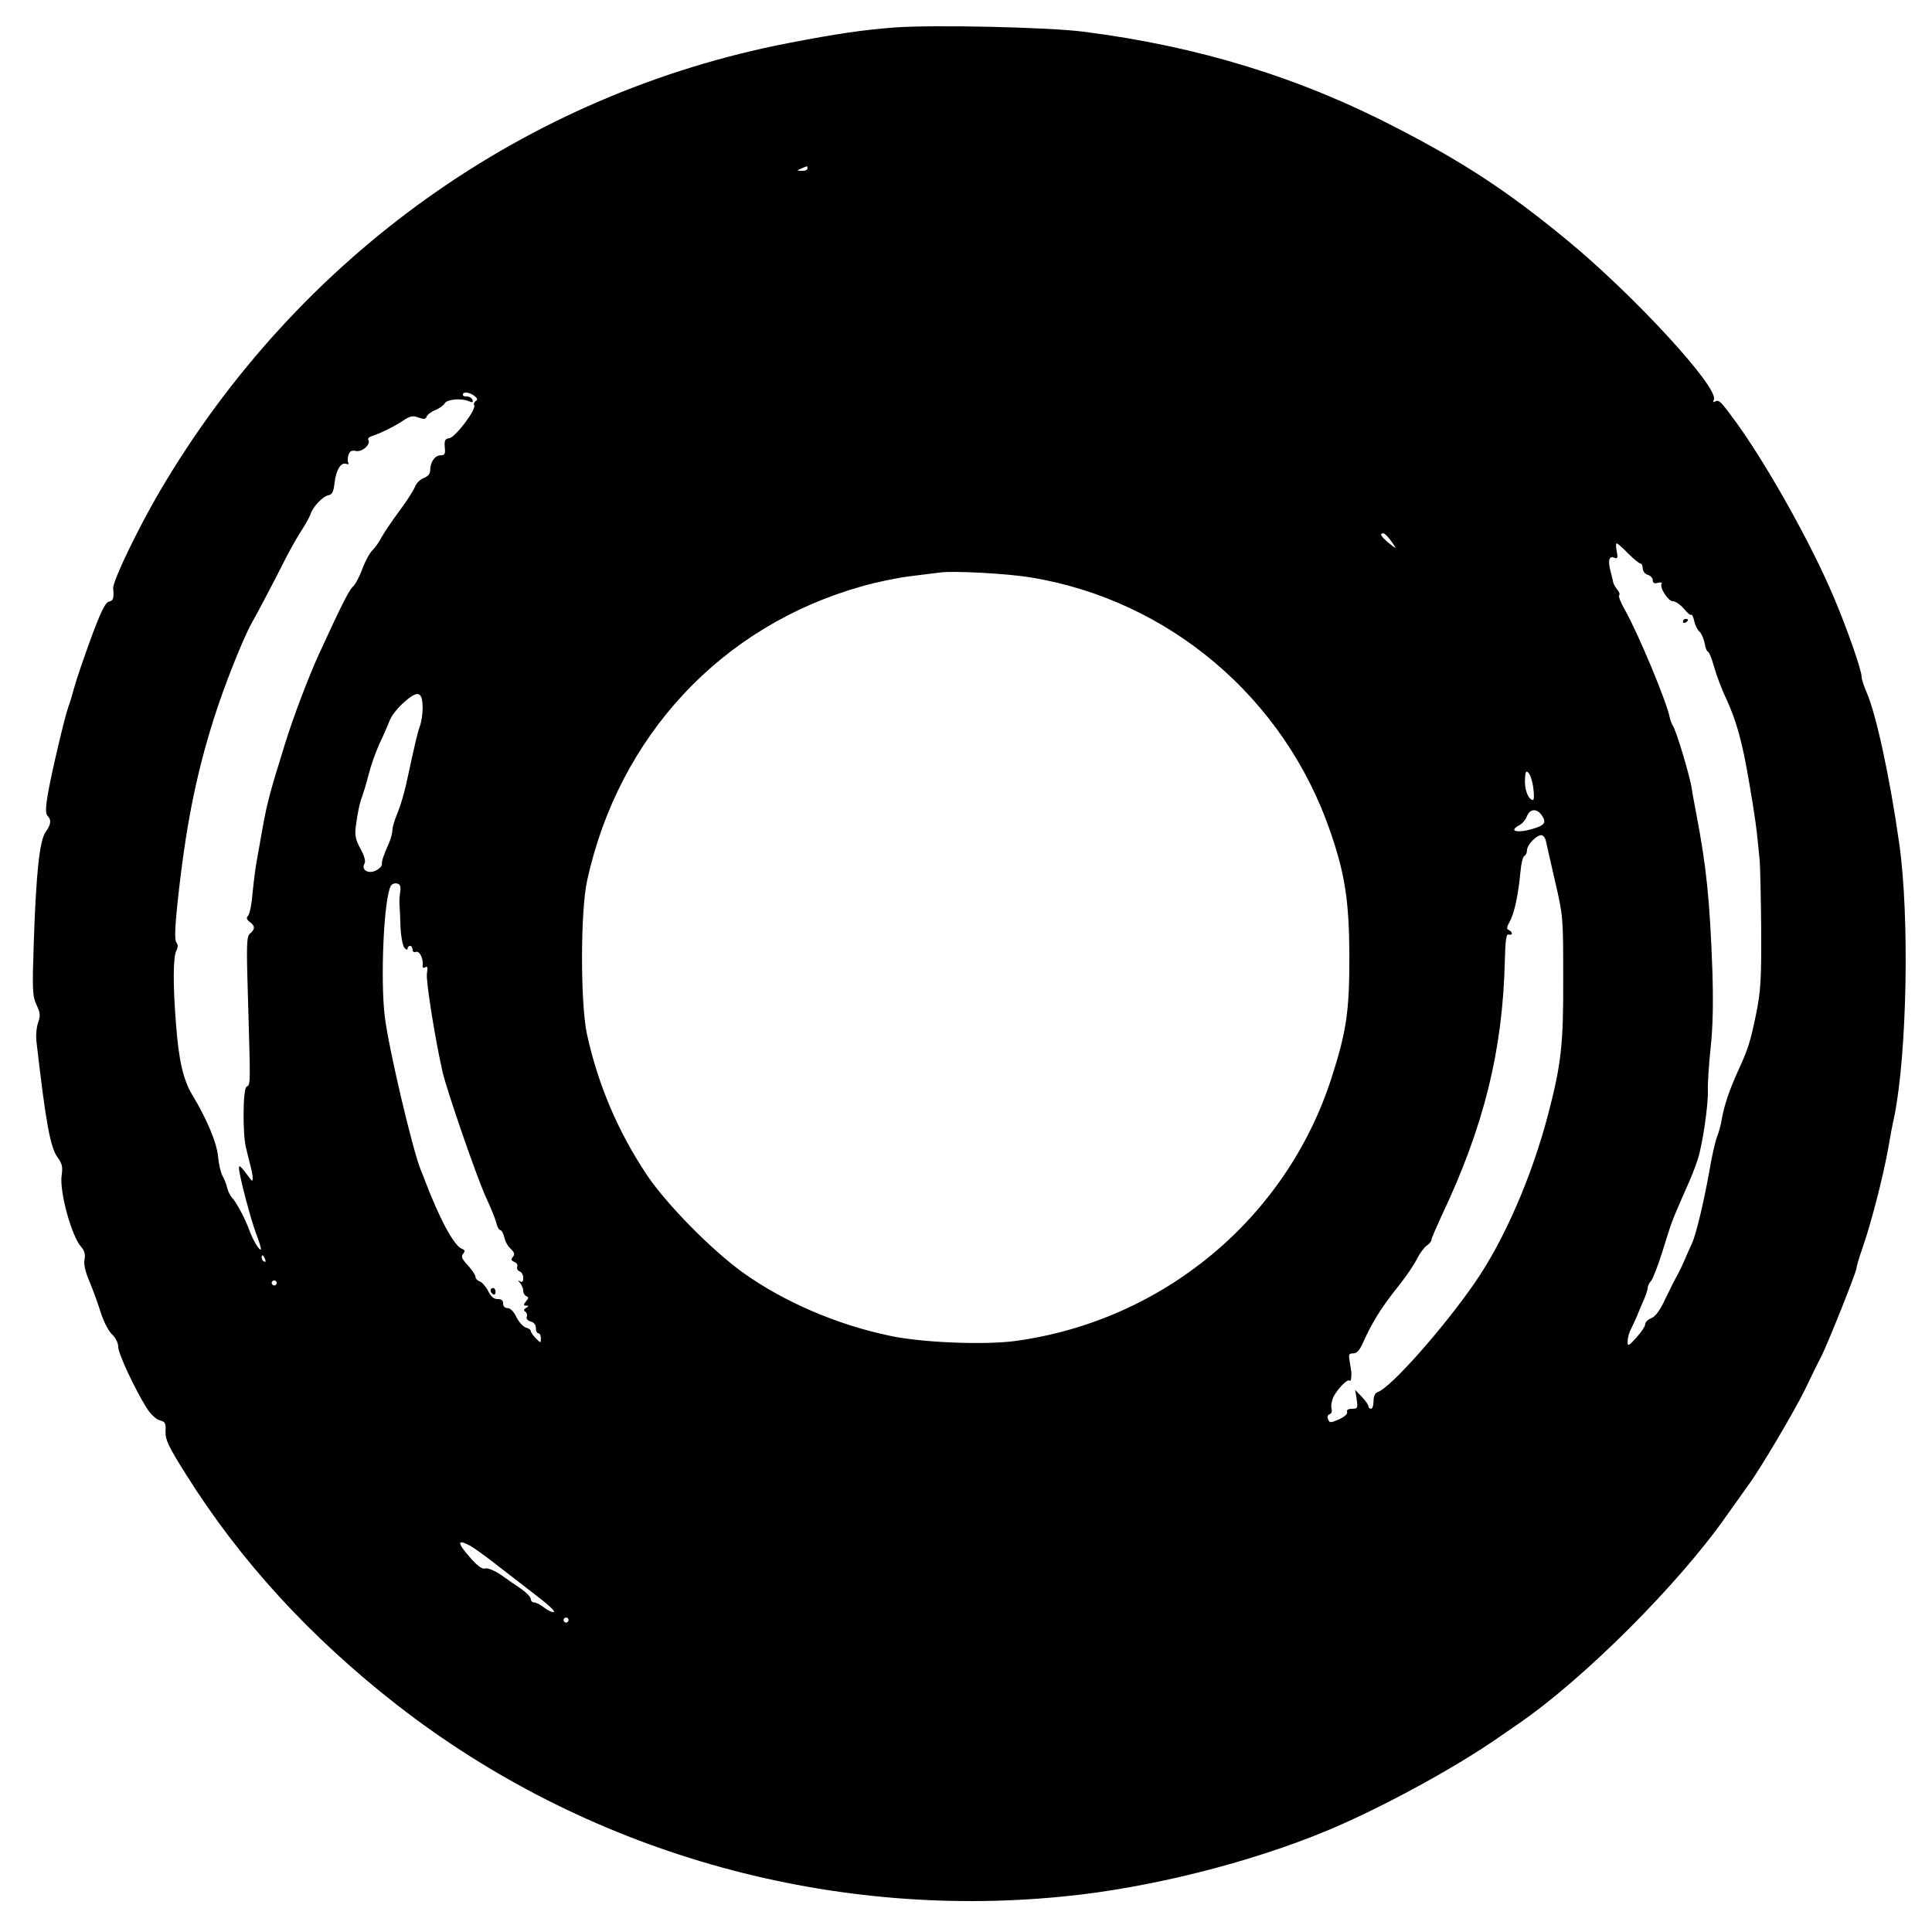
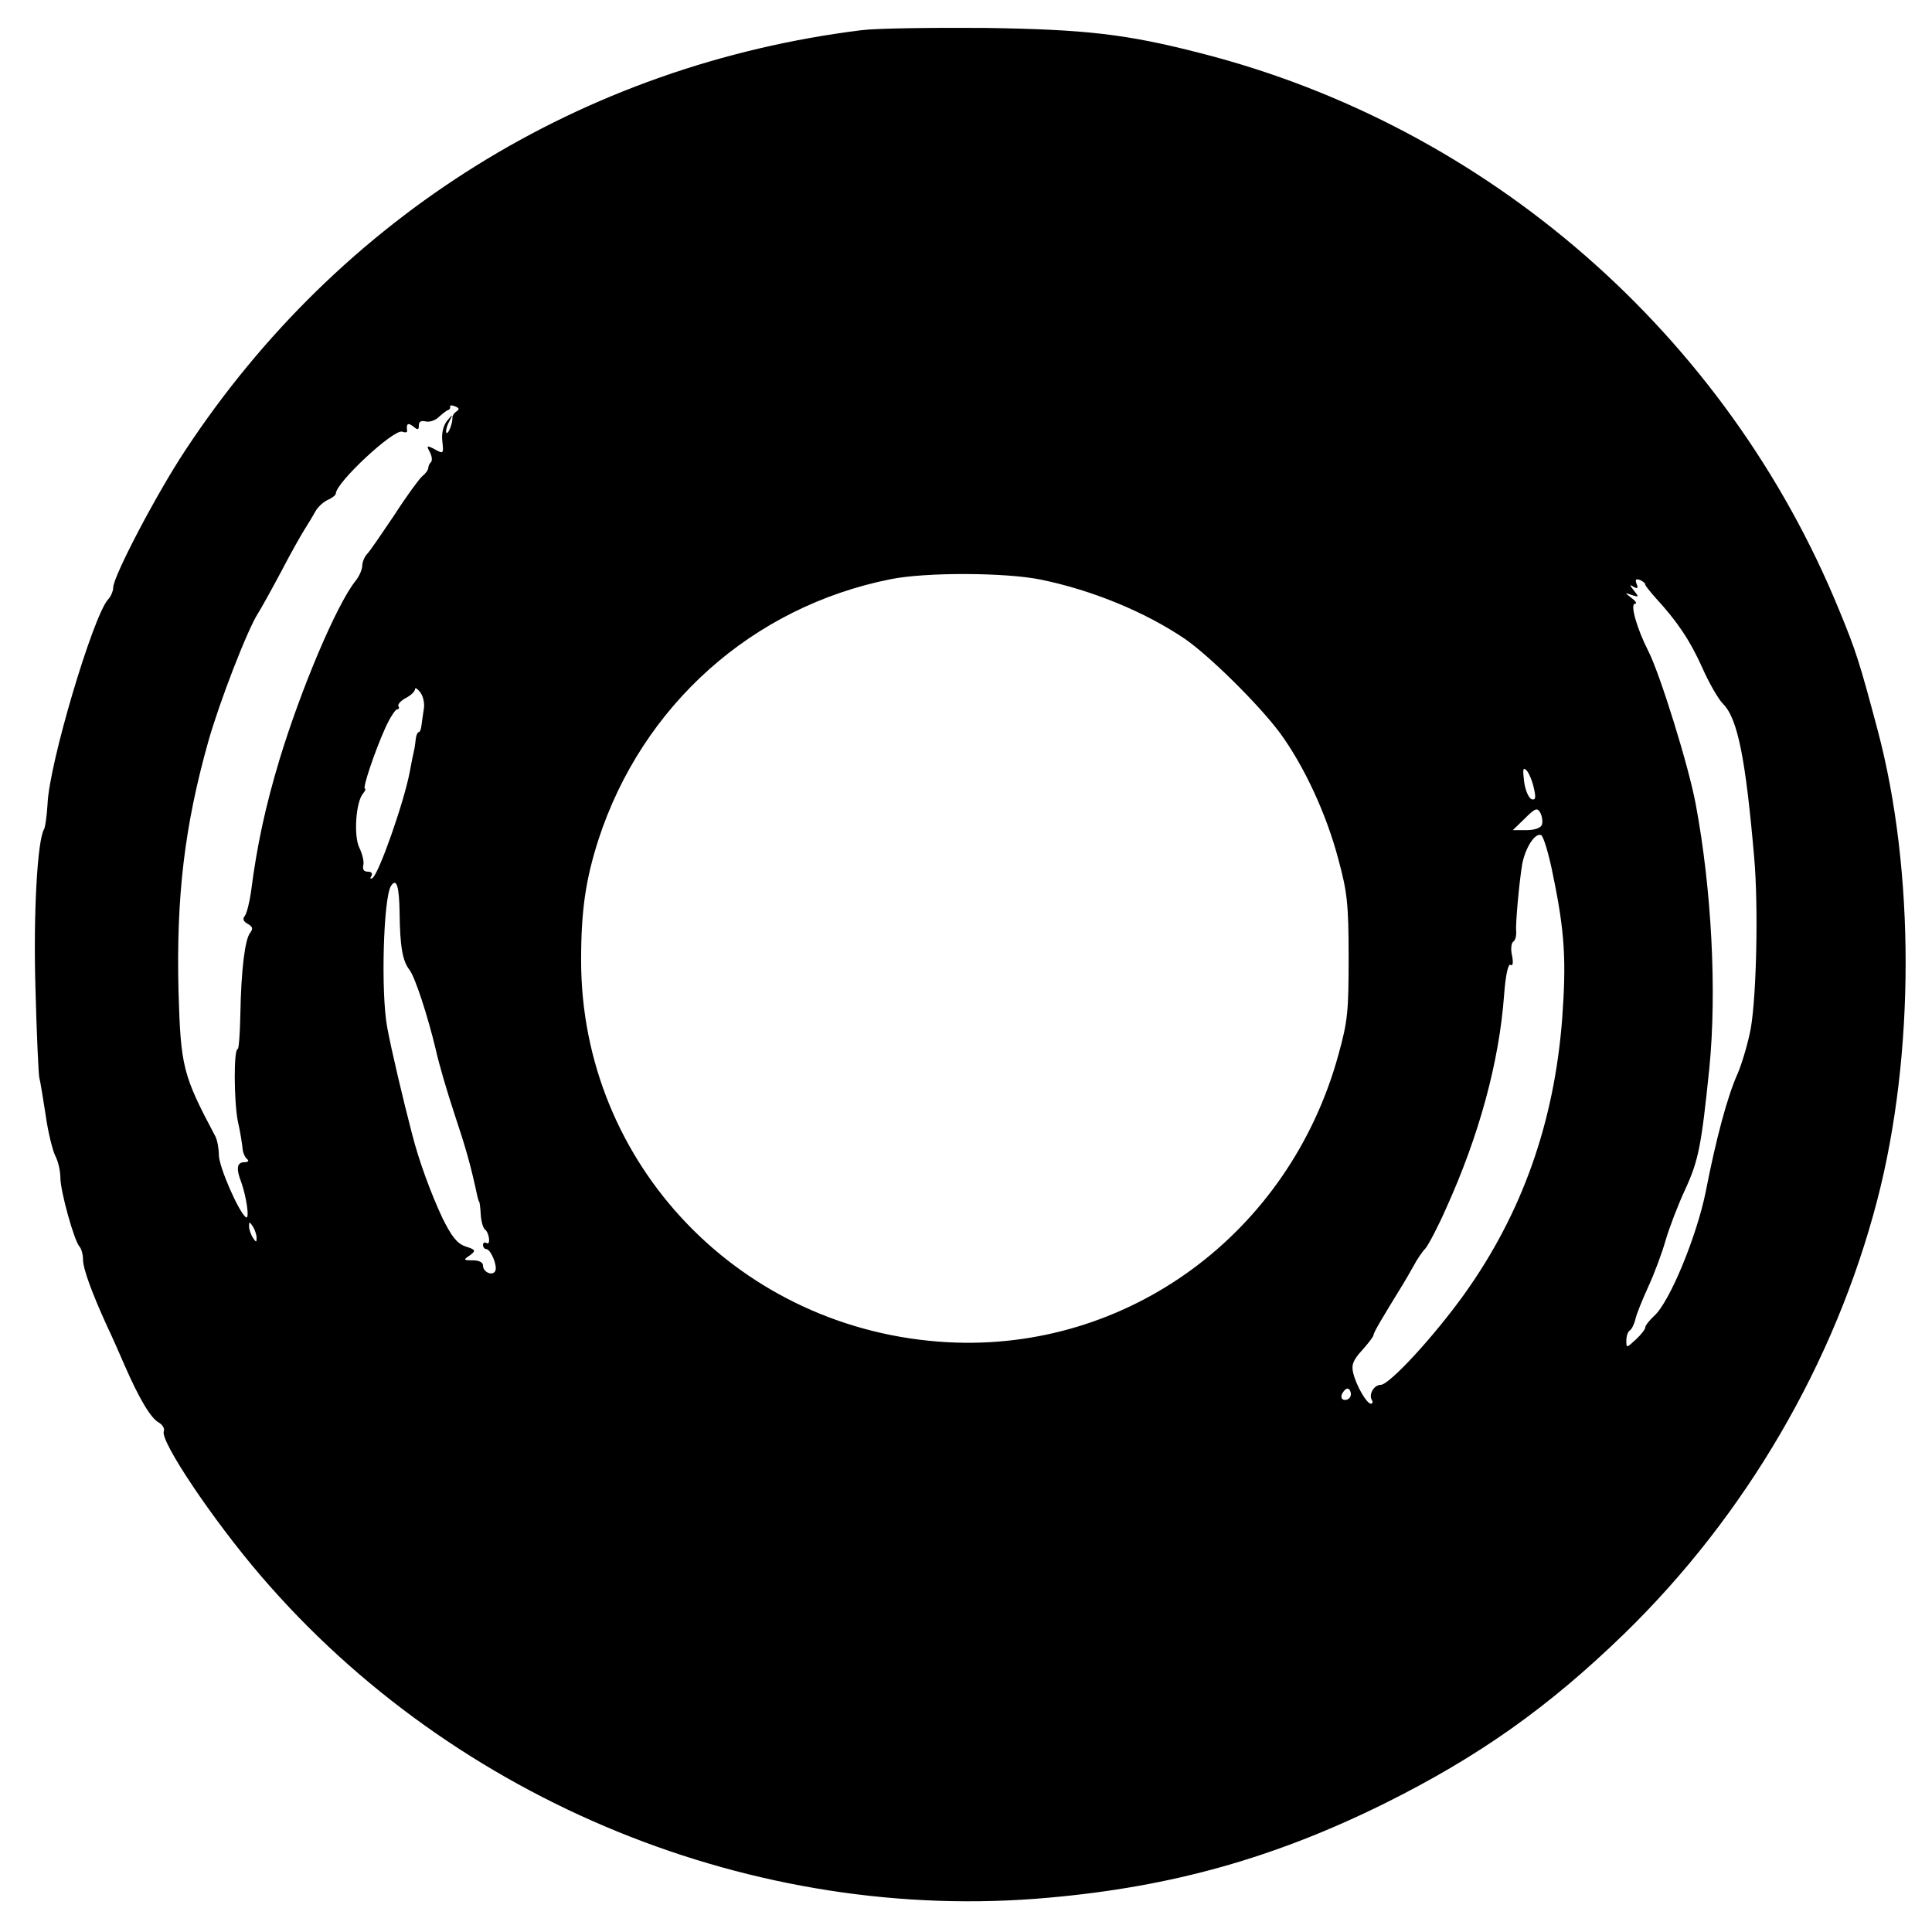
- <svg xmlns="http://www.w3.org/2000/svg" version="1" width="1024" height="1024" viewBox="0 0 768 768">
-   <path d="M355.9 10.9c-13.1 1-23.2 2.5-42.4 6.2C209 37.3 118.6 101.7 63.7 195c-8.4 14.2-18.9 35.9-18.7 38.8.3 4.3.1 4.9-1.8 5.4-1.4.4-3.3 4.4-7 14.4-2.8 7.7-5.8 16.4-6.6 19.4-.8 3-1.9 6.7-2.5 8.2-1.3 3.5-6.7 26.3-8.2 35.1-.8 5.1-.8 7.2 0 8 1.6 1.6 1.4 3.4-.8 6.5-2.4 3.4-3.8 16.9-4.7 44.7-.6 18.1-.5 20.4 1.1 23.9 1.5 3.2 1.6 4.3.7 7-.7 1.8-1 5.3-.7 7.7 3.7 32.3 5.5 42 8.4 46 1.8 2.4 2.1 3.8 1.6 7.2-.9 6.3 3.9 24.1 7.8 28.4 1.3 1.5 1.7 3 1.3 5-.4 1.8.3 4.8 2 8.8 1.4 3.3 3.4 8.9 4.5 12.4s3.1 7.3 4.5 8.6c1.4 1.3 2.4 3.4 2.4 4.9 0 2.7 6.6 16.8 11.3 24.3 1.6 2.5 3.7 4.5 5.2 4.9 2.1.5 2.5 1.1 2.3 4.5-.1 3.2 1.2 6 8.2 17.1 21.6 34.4 49.3 64.6 83.9 91.6 74.5 58 169.9 85.5 264.6 76.1 34.2-3.3 74.7-13.5 105.5-26.4 20.6-8.6 49-24 66.5-36 2.8-1.9 6.8-4.7 9-6.2 26.1-17.9 63.8-55.6 82.7-82.6 3.2-4.5 7.2-10.1 8.9-12.5 4.6-6.2 17.9-28.7 22.4-37.8 2.1-4.4 5-10.4 6.6-13.4 3-6.2 13.9-33.4 13.9-35 0-.6 1.1-4.3 2.5-8.3 3.1-8.8 7.9-27.2 10-38.7.8-4.7 1.9-10.6 2.5-13.1 5.1-25.3 6.1-79.4 2-108.4-3.7-26.2-9.2-51.7-13-60.3-1.1-2.5-2-5.3-2-6.3 0-2.6-5.9-19.4-11-31.4-8.9-21.1-25.9-51.5-38.4-69-6.4-8.8-7.3-9.8-8.8-8.9-.7.5-.9.2-.5-.8 1.8-5-32.2-41.9-58.8-63.7-23-18.9-40.1-30.2-66.8-44-38.7-20.2-79.3-32.7-125-38.5-13.8-1.8-59.3-2.8-74.8-1.7zM321 67c0 .5-1 1-2.2.9-2.2 0-2.2-.1-.3-.9 1.1-.5 2.1-.9 2.3-.9.1-.1.2.3.2.9zm-132.5 90.3c1.3 1 1.5 1.6.6 2.1-.6.4-.9 1.2-.6 1.7 1 1.5-7.5 12.8-9.9 13.1-1.7.2-2 .9-1.8 3.5.3 2.8 0 3.3-1.7 3.3-2.2 0-4.1 2.7-4.1 6 0 1.3-.9 2.4-2.5 3-1.4.5-3 2.1-3.5 3.4-.5 1.4-3.3 5.8-6.3 9.8-3 4-6.1 8.7-7.1 10.5-.9 1.8-2.5 4-3.5 5-1.1 1-2.9 4.3-4.1 7.5-1.1 3.1-2.8 6.2-3.7 7-1.4 1.1-4.8 7.8-13.5 26.8-4.1 8.9-10.5 25.8-13.6 36-5.8 18.5-7.1 23.6-8.7 32.5-.9 4.9-2 11.2-2.5 14-.5 2.7-1.2 8.4-1.6 12.5-.3 4.1-1.1 8.1-1.7 8.9-.9 1-.7 1.6.6 2.6 2.1 1.5 2.2 2.9.1 4.6-1.4 1.1-1.5 4.2-.8 26.8 1 34.3 1 33.1-.6 34.1-1.5.9-1.6 19.7-.1 24.7.1.2.1.5.2.8 0 .2.7 2.8 1.4 5.7 1.2 4.4 1.3 7.2.2 5.7-4.1-5.5-4.7-6-4.7-4.6 0 2.8 4.8 21 7 26.6 1.1 2.9 1.9 5.5 1.7 5.8-.6.5-3.1-3.6-4.6-7.7-1.7-4.7-5.2-11.2-6.8-12.8-.7-.7-1.6-2.5-2-4-.3-1.5-1.2-3.6-1.8-4.7-.7-1.1-1.5-4.5-1.8-7.6-.5-5.6-4.4-15-10.3-24.7-3.6-6.1-5.3-13.6-6.4-27.7-1.3-16-1.2-27.2.1-29.6.7-1.4.7-2.4 0-3.3-.7-.8-.6-5.6.4-15.1 3.2-30.1 7.2-50.6 14.4-73.5 4.1-13.1 11.8-32.4 15.2-38.4 1.7-2.9 9.8-18.3 13.7-26.1 2-3.9 4.8-8.8 6.3-11 1.4-2.2 2.9-4.9 3.3-6 .9-3 4.9-7.2 7.1-7.6 1.6-.3 2.1-1.5 2.5-5 .6-5.2 2.6-8.3 4.7-7.5.8.3 1.1.1.8-.4-.4-.6-.3-2 0-3.1.5-1.6 1.3-2 3.1-1.6 2.5.4 5.9-2.7 4.8-4.5-.3-.4.3-1.1 1.3-1.4 3.7-1.2 8.9-3.8 12.4-6.1 3-2 4.1-2.2 6.3-1.3 2.1.7 2.8.7 3.2-.4.3-.8 1.9-2 3.5-2.6 1.6-.7 3.3-1.9 3.7-2.7.9-1.6 6.7-2.1 9.6-.8 1.4.6 1.8.5 1.4-.6-.3-.8-1.3-1.3-2.2-1.3-.9.1-1.6-.2-1.6-.7 0-1.3 2.4-1.1 4.5.4zm364.6 57.9c2 2.9 2.1 3.1.4 1.8-4.3-3.3-5.5-5-3.6-5 .5 0 2 1.5 3.2 3.2zm94.1 4.8c2.2 2.2 4.4 4 4.9 4s.9.9.9 1.9c0 1.1.9 2.3 2 2.6 1.1.3 2 1.3 2 2.2 0 1 .6 1.4 2 1 1.1-.3 1.8-.2 1.5.3-.9 1.5 2.6 7 4.5 7 1 0 2.9 1.3 4.3 2.9 1.4 1.7 2.7 2.8 3 2.5.3-.3.8.8 1.2 2.5.3 1.6 1.3 3.5 2 4.1.8.7 1.7 2.7 2.1 4.6.3 1.9.9 3.4 1.3 3.4s1.5 2.6 2.4 5.8c.9 3.3 3 9 4.8 12.7 4.2 9.2 6.5 17.3 9.3 34 2.2 12.8 2.9 17.6 4.1 30.5.2 2.5.5 14.8.6 27.5.1 20-.2 24.4-2 33.5-2.4 11.5-3.1 13.7-7.1 22.5-3.5 7.6-5.6 14-6.5 19-.3 2.2-1.2 5.6-2 7.5-.7 1.9-2.1 8-3 13.5-2.2 12.3-5.2 25-7 29-.8 1.6-2.1 4.6-2.9 6.5-.8 1.9-2.1 4.6-2.9 6-.8 1.4-2.9 5.6-4.7 9.3-2.1 4.6-4 7.1-5.6 7.7-1.3.5-2.4 1.6-2.4 2.4 0 .8-1.6 3.2-3.5 5.3-3.2 3.5-3.5 3.6-3.5 1.5 0-1.3.6-3.6 1.4-5 .7-1.5 1.8-3.8 2.4-5.2.5-1.4 1.7-4.1 2.6-6.2.9-2 1.6-4.2 1.6-4.9 0-.7.6-2 1.4-2.8.7-.9 2.8-6.3 4.6-12.1 3.5-11.3 3.6-11.5 7.5-20.5 4.1-9.2 5.1-11.7 6.4-15.7 1.9-5.8 4.2-21.7 4-27.2-.1-2.8.4-10.5 1.1-17.1.9-8.1 1.1-18 .7-30.5-1-28.1-2.4-41.7-6.4-62.5-.8-4.4-1.7-8.9-1.8-10-.7-4.9-6.2-23.2-7.5-25-.4-.6-1-2.1-1.3-3.5-1.4-6.6-12.4-33-17.8-42.6-1.6-2.8-2.6-5.4-2.3-5.7.4-.4.1-1.4-.7-2.3-.7-.9-1.4-2.1-1.6-2.8-.1-.6-.6-2.7-1.1-4.6-1.1-4.3-.6-6.1 1.5-5.3 1.3.5 1.5.1 1-2.5-.4-1.8-.4-3.2 0-3.2.3 0 2.4 1.8 4.5 4zm-237.7 9.5c55 8.9 101 47.8 119.3 101 5.9 17.1 7.5 27.8 7.6 49.5 0 22-1.1 29.8-7.1 48.5-18 55.9-67.1 96.7-126 104.6-12.2 1.6-37.1.6-49.5-2.1-21.1-4.4-42-13.4-58.3-25-12.3-8.8-30.5-27.2-38.4-39-11.4-17.1-19.4-35.8-23.8-56-2.6-12.3-2.6-48.8.1-61 12.6-57.5 53.4-101.2 109.1-116.9 5.5-1.6 14.1-3.4 19-4 5-.6 10.4-1.3 12-1.5 5.3-.8 26.8.4 36 1.9zM168 281.6c0 2.3-.5 5.5-1.1 7.1-.9 2.5-1.6 5.3-5.5 23.3-.8 3.6-2.3 8.6-3.4 11.2-1.1 2.6-2 5.6-2 6.7 0 1.1-.6 3.5-1.4 5.3-2.3 5.1-2.9 7.2-2.8 8.4.1.6-.9 1.7-2.3 2.4-3 1.6-6.1-.2-4.6-2.7.5-1 0-3-1.6-5.9-1.9-3.4-2.3-5.3-1.9-8.6.7-5.6 1.6-9.8 2.6-12.3.4-1.1 1.6-4.9 2.5-8.5.9-3.6 2.9-9.2 4.4-12.5 1.6-3.3 3.4-7.5 4.1-9.3.7-1.8 3.3-5.1 5.8-7.2 5.4-4.8 7.2-4.1 7.2 2.6zm441.5 31.6c.4 2.7.3 4.8-.1 4.8-1.8 0-3.4-4-3.2-8 .1-3.3.4-3.8 1.4-2.8.7.7 1.6 3.4 1.9 6zm3.1 10.5c2 2.7 1.7 4-1.3 5.1-7 2.6-12.5 2-7.3-.8 1.2-.6 2.5-2.2 3-3.6 1.1-2.8 3.7-3.1 5.6-.7zm1.9 10.5c.3 1.3 1.9 8.6 3.7 16.3 3.2 13.7 3.2 14.5 3.2 38.5.1 26.2-.8 34.1-6 54-6.6 25.1-17.5 50.1-29.2 67-12.6 18.2-33.2 41.4-38.4 43.3-1.2.4-1.8 1.7-1.8 3.7 0 1.6-.4 3-1 3-.5 0-1-.4-1-.9 0-.6-1.2-2.3-2.6-3.8l-2.7-2.8.6 3.7c.5 3.5.4 3.8-1.8 3.8-1.6 0-2.3.5-2 1.3.3.7-1 1.9-3.2 2.9-3.5 1.5-3.8 1.5-4.4-.1-.4-.9-.1-1.7.6-1.9.8-.2 1.1-1.2.8-2.3-.3-1.1.1-3.2.8-4.7 1.7-3.2 5.6-7.2 6.3-6.4.3.3.7-.1.7-.9.2-2.1.2-2.1-.5-6.2-.6-3.3-.5-3.7 1.3-3.7 1.4 0 2.5-1.2 3.7-3.8 3.7-8.3 7.3-14.2 14.1-22.7 3.2-4 6.3-8.5 7.8-11.5 1-1.9 2.6-4.1 3.6-4.8 1.1-.7 1.9-1.8 1.9-2.3 0-.6 1.9-4.9 4.1-9.7 16.8-35.4 24.3-65.8 25.1-101.5.2-8.1.6-10.6 1.5-10.2.7.2 1.3 0 1.3-.4 0-.5-.6-1.1-1.2-1.4-1-.3-.9-1.1.3-3.3 1.9-3.3 3.5-11 4.3-19.9.3-3.3 1-6.1 1.6-6.3.5-.2 1-1.2 1-2.2 0-2.1 3.7-6 5.7-6 .7 0 1.5 1 1.8 2.2zm-455.4 20.3c-.3 1.7-.4 3.9-.3 5 .1 1.1.3 5.1.4 9 .2 3.9.9 7.6 1.6 8.3.7.8 1.2.9 1.2.3 0-.6.5-1.1 1-1.1.6 0 1 .7 1 1.5s.6 1.2 1.4.9c1.4-.5 3 2.8 2.6 5.5-.1.8.3 1 1.1.6.8-.6 1 .1.6 2.6-.4 3 3.3 26.2 6.2 38.9 1.8 7.8 13.7 42.2 17.3 50 1.9 4.1 3.8 8.7 4.1 10.2.4 1.6 1.1 2.8 1.6 2.8s1.2 1.3 1.6 2.9c.3 1.6 1.5 3.7 2.6 4.6 1.4 1.4 1.6 2.1.8 3.1-.9 1.1-.7 1.5.5 2 1 .4 1.5 1.2 1.2 1.9-.3.8.2 1.6 1 1.9.8.3 1.4 1.5 1.4 2.6 0 1.4-.4 1.9-1.2 1.4-1-.6-1-.4 0 .7.6.7 1.2 2.1 1.2 3 0 1 .6 1.9 1.3 2.2.9.3.9.7-.2 2-1.1 1.4-1.1 1.7 0 1.7 1.2 0 1.2.2 0 .9-.9.6-1 1.1-.3 1.5.6.4.9 1.3.6 2-.3.8.4 1.6 1.5 1.9 1.3.3 2.1 1.3 2.1 2.6 0 1.2.5 2.1 1 2.1.6 0 1 .9 1 2 0 2 0 2-2 0-1.1-1.1-2-2.4-2-2.9s-.9-1.1-2-1.4c-1-.3-2.7-2.1-3.7-4.1-1-2.2-2.4-3.6-3.5-3.6s-1.8-.7-1.8-1.8c0-1.3-.7-1.8-2.1-1.8-1.5.1-2.7-.9-3.8-3.1-.9-1.8-2.4-3.5-3.3-3.9-1-.3-1.8-1.1-1.8-1.9 0-.7-1.4-2.7-3-4.5-2.4-2.5-2.8-3.6-1.9-4.6.9-1.1.7-1.5-.5-2-3.1-1.2-8.6-11.3-14.6-26.9-.4-1.1-1.2-3.2-1.8-4.6-3.4-8.6-12.5-47.4-14.2-60.4-1.9-15.1-.4-47.8 2.4-52.4.4-.7 1.5-1.1 2.4-.9 1.3.3 1.6 1.1 1.3 3.3zm-53.7 146.1c.3.8.2 1.2-.4.9-.6-.3-1-1-1-1.6 0-1.4.7-1.1 1.4.7zm4.6 9.4c0 .5-.4 1-1 1-.5 0-1-.5-1-1 0-.6.5-1 1-1 .6 0 1 .4 1 1zm76.8 104.4c1.5.8 6.5 4.4 11.2 8.1 4.7 3.6 11.8 9.1 15.9 12.3 4.1 3.1 6.9 5.8 6.3 6-.7.2-2.4-.6-3.8-1.7-1.5-1.2-3.3-2.1-4-2.1-.8 0-1.4-.6-1.4-1.4 0-.7-1.7-2.5-3.7-3.9-2.1-1.4-5.8-4-8.2-5.7-2.6-1.7-5.2-2.8-6.2-2.5-1.1.4-3-.9-5.8-4.1-5.5-6.2-5.5-7.7-.3-5zM226 644c0 .5-.4 1-1 1-.5 0-1-.5-1-1 0-.6.5-1 1-1 .6 0 1 .4 1 1z" />
-   <path d="M669 247.1c0 .5.5.7 1 .4.6-.3 1-.8 1-1.1 0-.2-.4-.4-1-.4-.5 0-1 .5-1 1.1zM195 512.9c0 .6.5 1.3 1 1.6.6.3 1-.1 1-.9 0-.9-.4-1.6-1-1.6-.5 0-1 .4-1 .9z" />
+ <svg xmlns="http://www.w3.org/2000/svg" version="1" width="682.667" height="682.667" viewBox="0 0 512 512">
+   <path d="M228.3 8C154.3 17.2 89.9 57.3 49 119.5c-7.6 11.5-19 33.3-19 36.2 0 .9-.6 2.4-1.4 3.2-4 4.6-15.6 43.5-16 54.2-.2 3.1-.6 6.1-.9 6.6-1.8 2.9-2.9 22.5-2.3 42.3.3 11.8.8 22.4 1 23.5.3 1.1 1 5.6 1.7 10 .6 4.4 1.8 9.2 2.5 10.7.8 1.5 1.4 4.1 1.4 5.9 0 3.6 3.7 16.9 5.1 18.3.5.6.9 2.1.9 3.4 0 2.4 2.3 8.7 6.4 17.7 1.3 2.7 3.4 7.5 4.7 10.5 3.8 8.7 6.9 13.9 9 15 1 .6 1.6 1.6 1.3 2.3-1 2.6 13 23.5 25.8 38.4 51.3 59.8 130.9 92.3 208.8 85.2 32.7-2.9 59.9-10.6 89-25 24.9-12.4 43.3-25.4 63.4-44.9 32.2-31.3 55.9-71.9 67.1-115 10-38.5 10-87.2.1-124.5-4.8-18-5.7-20.9-10.2-31.8-29.9-73.1-93.1-128.2-169.2-147.6C298.4 9 287.7 7.8 261 7.4c-14-.1-28.8.1-32.7.6zM121 109c-.6.4-1.1 1.1-1.1 1.6.1 1.5-1.1 4.6-1.6 4.1-.2-.3 0-1.6.7-2.9 1.1-2.2 1.1-2.2-.5-.3-1 1.2-1.5 3.3-1.3 5.2.4 3.7.4 3.7-2.3 2.2-1.8-.9-1.9-.8-1 .9.6 1.1.7 2.3.3 2.7-.4.3-.7 1.1-.7 1.5 0 .5-.7 1.5-1.6 2.2-.8.7-4.2 5.3-7.4 10.3-3.3 4.9-6.5 9.6-7.2 10.3-.7.7-1.3 2.2-1.3 3.1 0 1-.8 2.9-1.9 4.2-5 6.4-14.3 28.4-20 47.1-3.7 12.3-6 22.7-7.6 35.3-.4 2.7-1.1 5.5-1.6 6.2-.7.8-.4 1.5.7 2.1 1.4.8 1.5 1.3.7 2.4-1.4 1.7-2.4 10-2.6 21.5-.1 5.1-.4 9.3-.7 9.3-1.1 0-1 13.7 0 19 .7 3 1.2 6.4 1.3 7.5.1 1.1.7 2.3 1.2 2.7.6.4.2.8-.7.8-2 0-2.3 1.6-.9 5.2 1.4 3.9 2.3 10 1.3 9.4-1.8-1.1-7.2-13.4-7.2-16.5 0-1.7-.4-3.9-.9-4.9-8.7-16.4-9.2-18.4-9.8-38.7-.6-25 1.6-43.6 7.9-66 3-10.6 10.4-29.7 13.2-34 .7-1.1 3.5-6.1 6.1-11 2.6-5 5.5-10.1 6.4-11.5.9-1.4 2.1-3.4 2.7-4.5.6-1.1 2-2.4 3.2-3 1.2-.5 2.2-1.3 2.2-1.7 0-2.9 15.4-17.2 17.6-16.4.8.3 1.3.2 1.3-.2-.3-1.9.2-2.3 1.6-1.2 1.2 1 1.5 1 1.5-.3 0-1 .6-1.3 1.9-1 1 .2 2.5-.3 3.4-1.2.9-.8 2-1.7 2.4-1.8.4-.1.7-.5.6-.9-.2-.4.4-.5 1.3-.1 1.1.4 1.2.8.4 1.3zm154.8 44.6c13.7 2.8 27.7 8.6 38.2 15.7 6.5 4.5 19.4 17.2 25.1 24.8 6.4 8.7 12.4 21.5 15.6 33.7 2.3 8.5 2.7 11.7 2.7 25.7 0 14.4-.2 17-2.7 26-13 47.4-55.8 78.8-103.6 76.2-54.7-3-97.1-47.1-97.1-101.2 0-13.3 1.2-21.4 4.6-32 11.6-35.6 40.8-61.7 77.4-69 9.4-1.9 30.5-1.8 39.8.1zm160.2 1.3c0 .3 1.3 1.9 2.8 3.6 5.8 6.3 9.1 11.3 12.3 18.4 1.8 4.1 4.3 8.4 5.5 9.6 3.9 3.9 6 14.4 8.3 41 1.1 12.8.6 36-.9 44.9-.7 3.8-2.3 9.3-3.5 12.1-2.7 6-5.7 17.1-8.5 31.5-2.4 11.7-9.5 29-13.6 32.7-1.3 1.2-2.4 2.6-2.4 3.1s-1.1 1.9-2.5 3.2c-2.5 2.3-2.5 2.3-2.5.2 0-1.1.4-2.3.9-2.6.5-.3 1.2-1.7 1.5-3 .3-1.4 1.9-5.3 3.5-8.8 1.6-3.5 3.6-8.9 4.5-12.1.9-3.1 3.2-9.2 5.2-13.5 3.6-7.8 4.3-11.8 6.4-32.2 2-20.3.6-47.3-3.6-69.8-1.8-9.9-9.5-34.7-12.6-40.7-3-5.9-4.9-12.5-3.5-12.5.6 0 .2-.7-.9-1.5-1.9-1.5-1.9-1.5.1-.8 1.8.6 1.9.5.5-1.2-1.2-1.5-1.2-1.7-.1-1 1.1.6 1.3.4.8-.8-.4-1.1-.2-1.4.9-1 .7.3 1.4.8 1.4 1.2zM112.3 188c-.2 1.4-.5 3.3-.6 4.2-.1 1-.4 1.8-.7 1.8-.3 0-.7.8-.8 1.7-.1 1-.3 2.5-.5 3.3-.2.8-.7 3.3-1.1 5.5-1.5 8-8.2 27.1-9.9 28.2-.6.3-.7.1-.3-.5.4-.7.1-1.2-.9-1.2-1.1 0-1.5-.6-1.2-1.8.2-.9-.3-3-1.1-4.6-1.5-3.2-.9-12 1-14.3.6-.7.8-1.3.5-1.3-.7 0 2.6-9.9 5.5-16.3 1.2-2.6 2.6-4.7 3-4.7.5 0 .7-.4.4-.8-.3-.5.6-1.5 1.9-2.2 1.4-.7 2.5-1.8 2.5-2.4 0-.5.6-.1 1.4.9.8 1.1 1.2 3.1.9 4.5zm294.2 20.9c.6 2.6.4 3.2-.6 2.9-.8-.3-1.7-2.4-2-4.7-.4-3.3-.3-3.9.7-2.9.6.7 1.5 2.8 1.9 4.7zm2.1 9.7c-.3.8-1.9 1.4-4.1 1.4h-3.6l3.2-3.1c2.8-2.8 3.3-2.9 4.1-1.5.5 1 .7 2.4.4 3.2zm3 13.5c3.1 15 3.5 22.5 2.4 37.8-2.1 27.5-10.6 51.6-25.9 73-8.1 11.3-19.9 24.1-22.2 24.1-1.8 0-3.3 2.6-2.3 4.1.3.5.1.9-.3.9-1.1 0-3.9-4.8-4.7-8.2-.5-2.1 0-3.4 2.4-6 1.6-1.8 3-3.6 3-4 0-.7 2.6-5 7.7-13.3.7-1.1 2-3.4 2.9-5 .9-1.7 2.3-3.8 3.2-4.7.8-1 3.3-5.7 5.4-10.5 8.8-19.4 14.1-38.9 15.4-56.6.4-5.4 1.1-8.4 1.7-8 .6.4.8-.5.4-2.5-.4-1.7-.2-3.4.4-3.7.5-.4.8-1.6.7-2.8-.2-1.9.8-12.9 1.6-17.7.8-4.2 3.3-8.3 5-7.7.6.2 2.1 5.1 3.2 10.8zM105.9 242c.1 8.9.8 12.7 2.6 15 1.5 1.9 4.9 12.4 7 21.2.8 3.7 3.1 11.5 5 17.2 3 9 4.3 13.6 6 21.6.2.8.4 1.5.5 1.5.1 0 .3 1.5.4 3.3.1 1.8.6 3.6 1.1 4 1.2.9 1.6 4.4.4 3.6-.5-.3-.9 0-.9.5 0 .6.4 1.1.8 1.1 1.2 0 3 4.2 2.5 5.7-.6 1.6-3.3.5-3.3-1.3 0-.9-1.1-1.4-2.7-1.4-2.5 0-2.6-.1-.8-1.3 1.7-1.3 1.6-1.5-1.2-2.4-2.2-.8-3.6-2.6-6-7.4-3.1-6.6-6.3-15.3-8.1-22.4-2.3-8.8-5.5-22.3-6.6-28.3-1.7-9.3-1-34.1 1-37.4 1.5-2.3 2.2.1 2.3 7.2zM68 328c0 1.3-.1 1.3-1 0-.5-.8-1-2.2-1-3 0-1.3.1-1.3 1 0 .5.8 1 2.2 1 3zm290 41.5c0 .8-.7 1.5-1.5 1.5-.9 0-1.2-.6-.9-1.5.4-.8 1-1.5 1.5-1.5s.9.7.9 1.5z" />
</svg>
